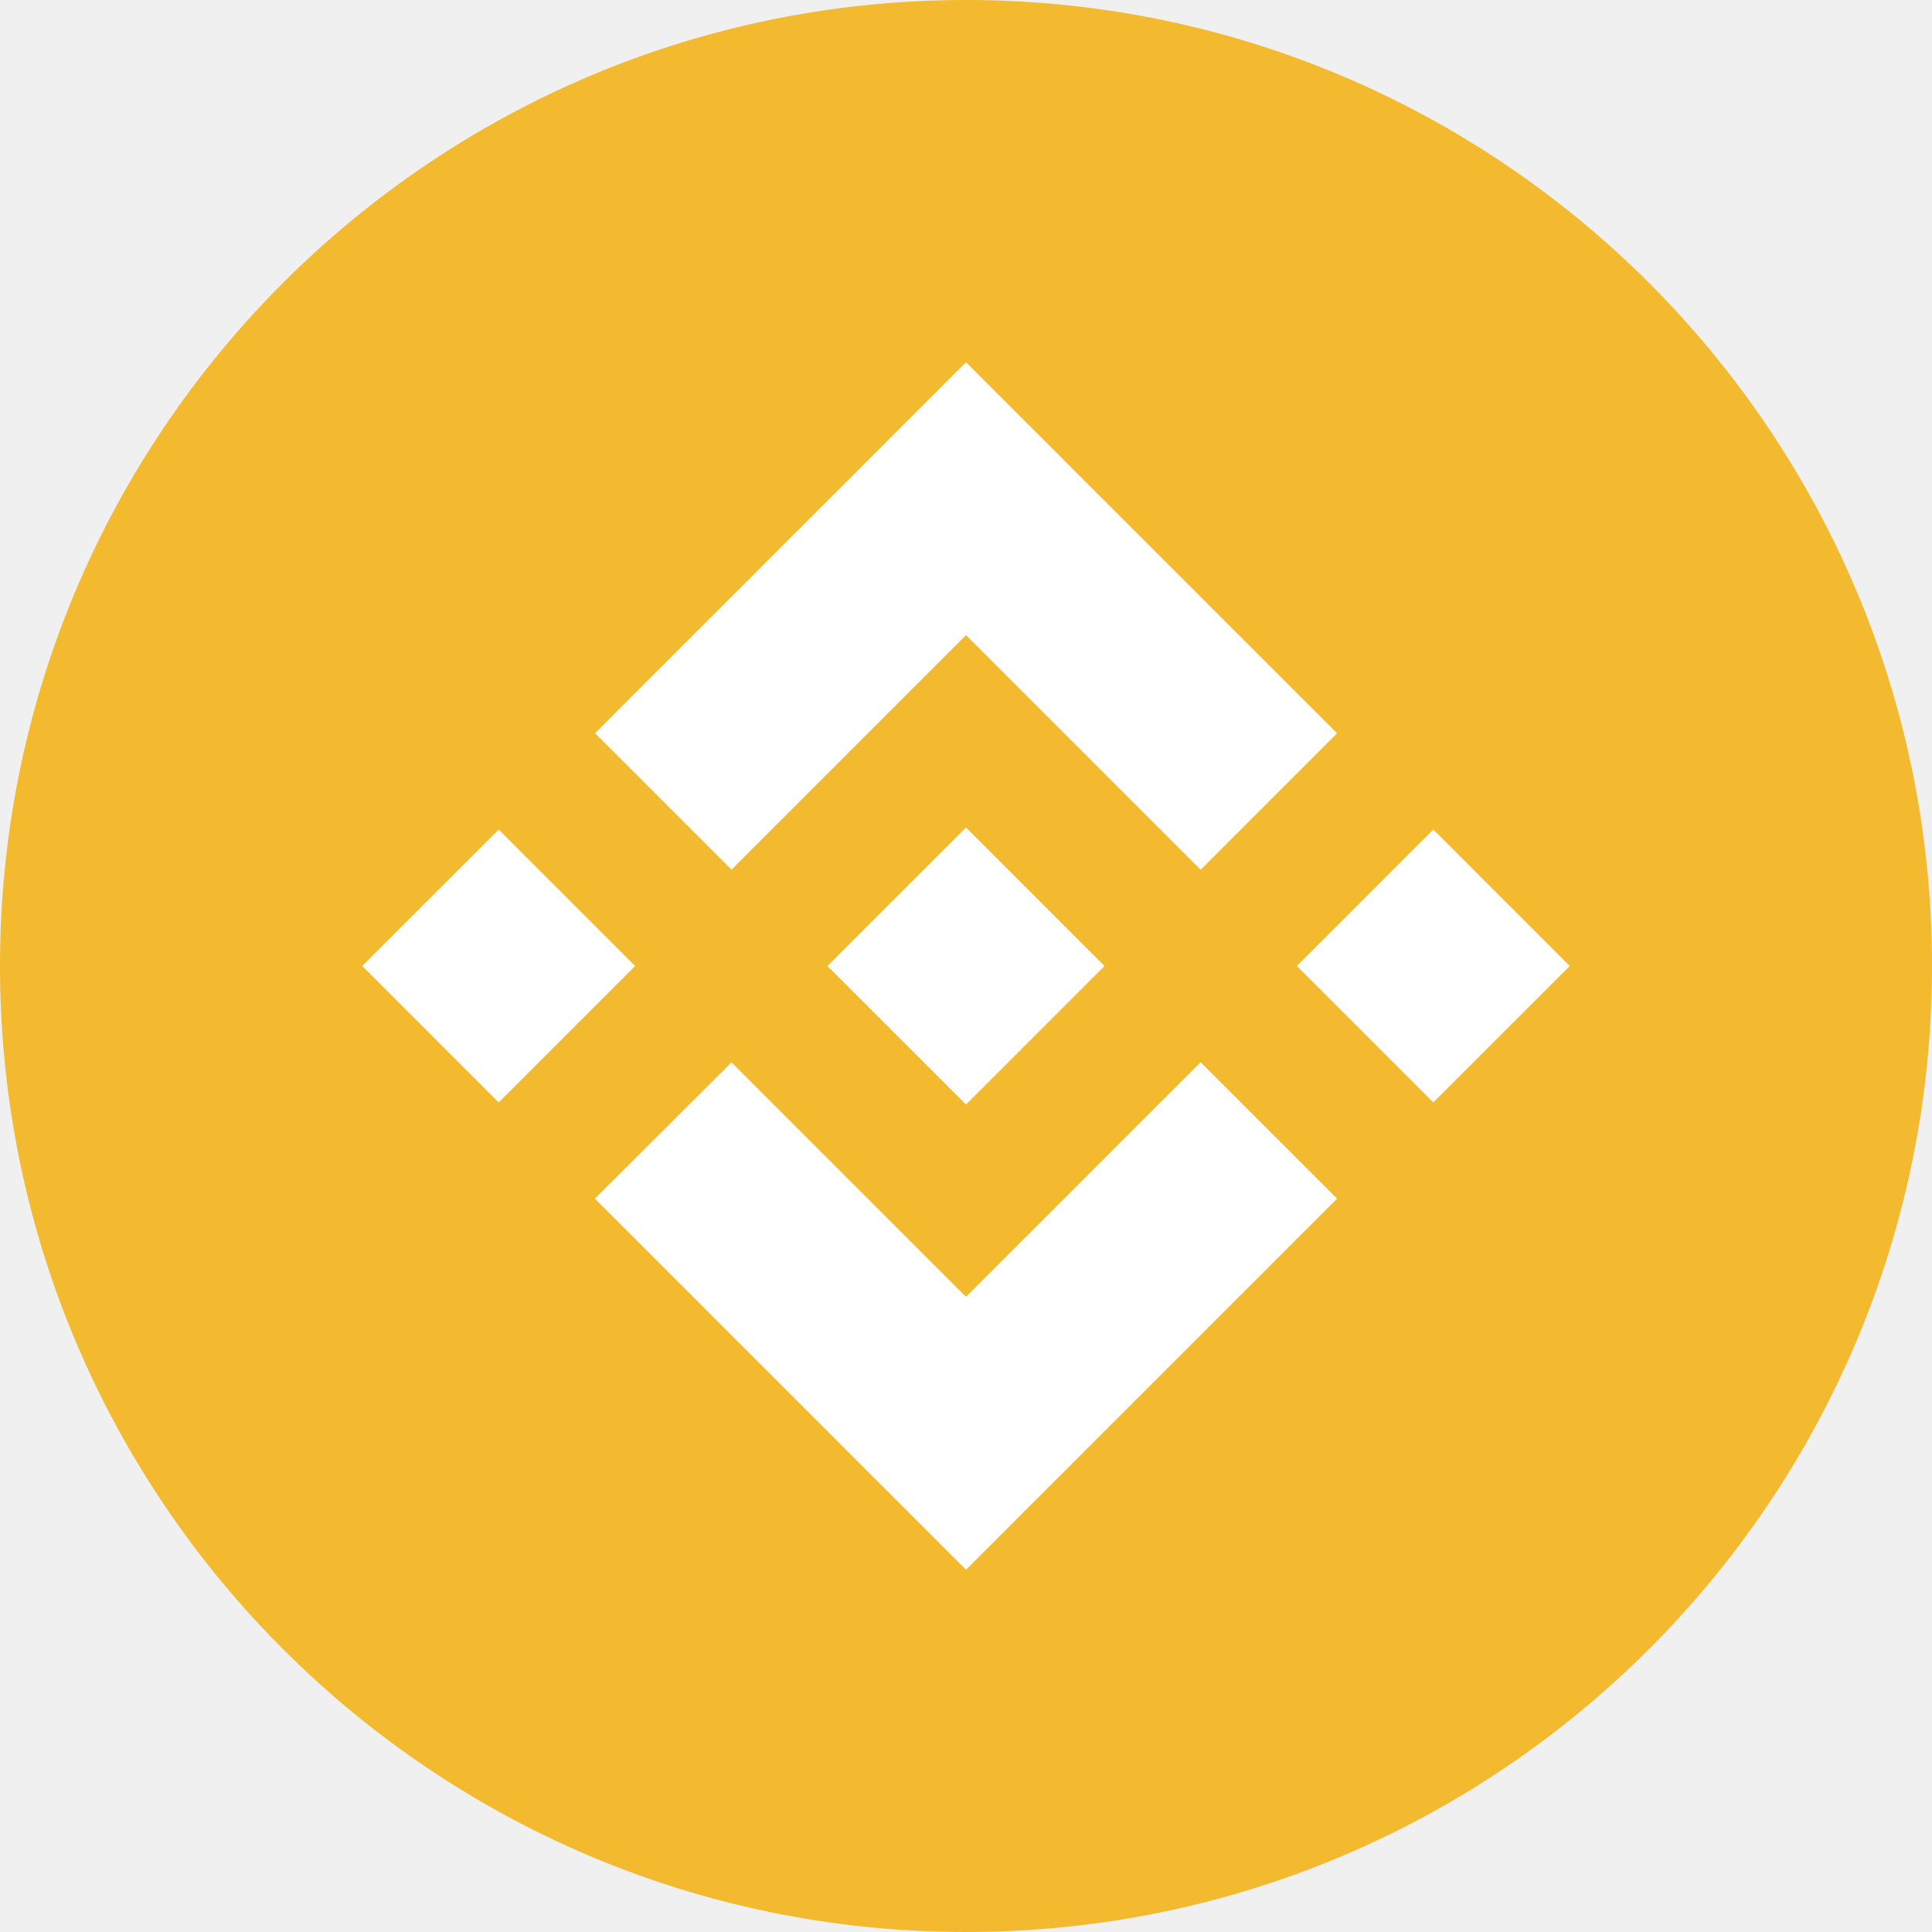
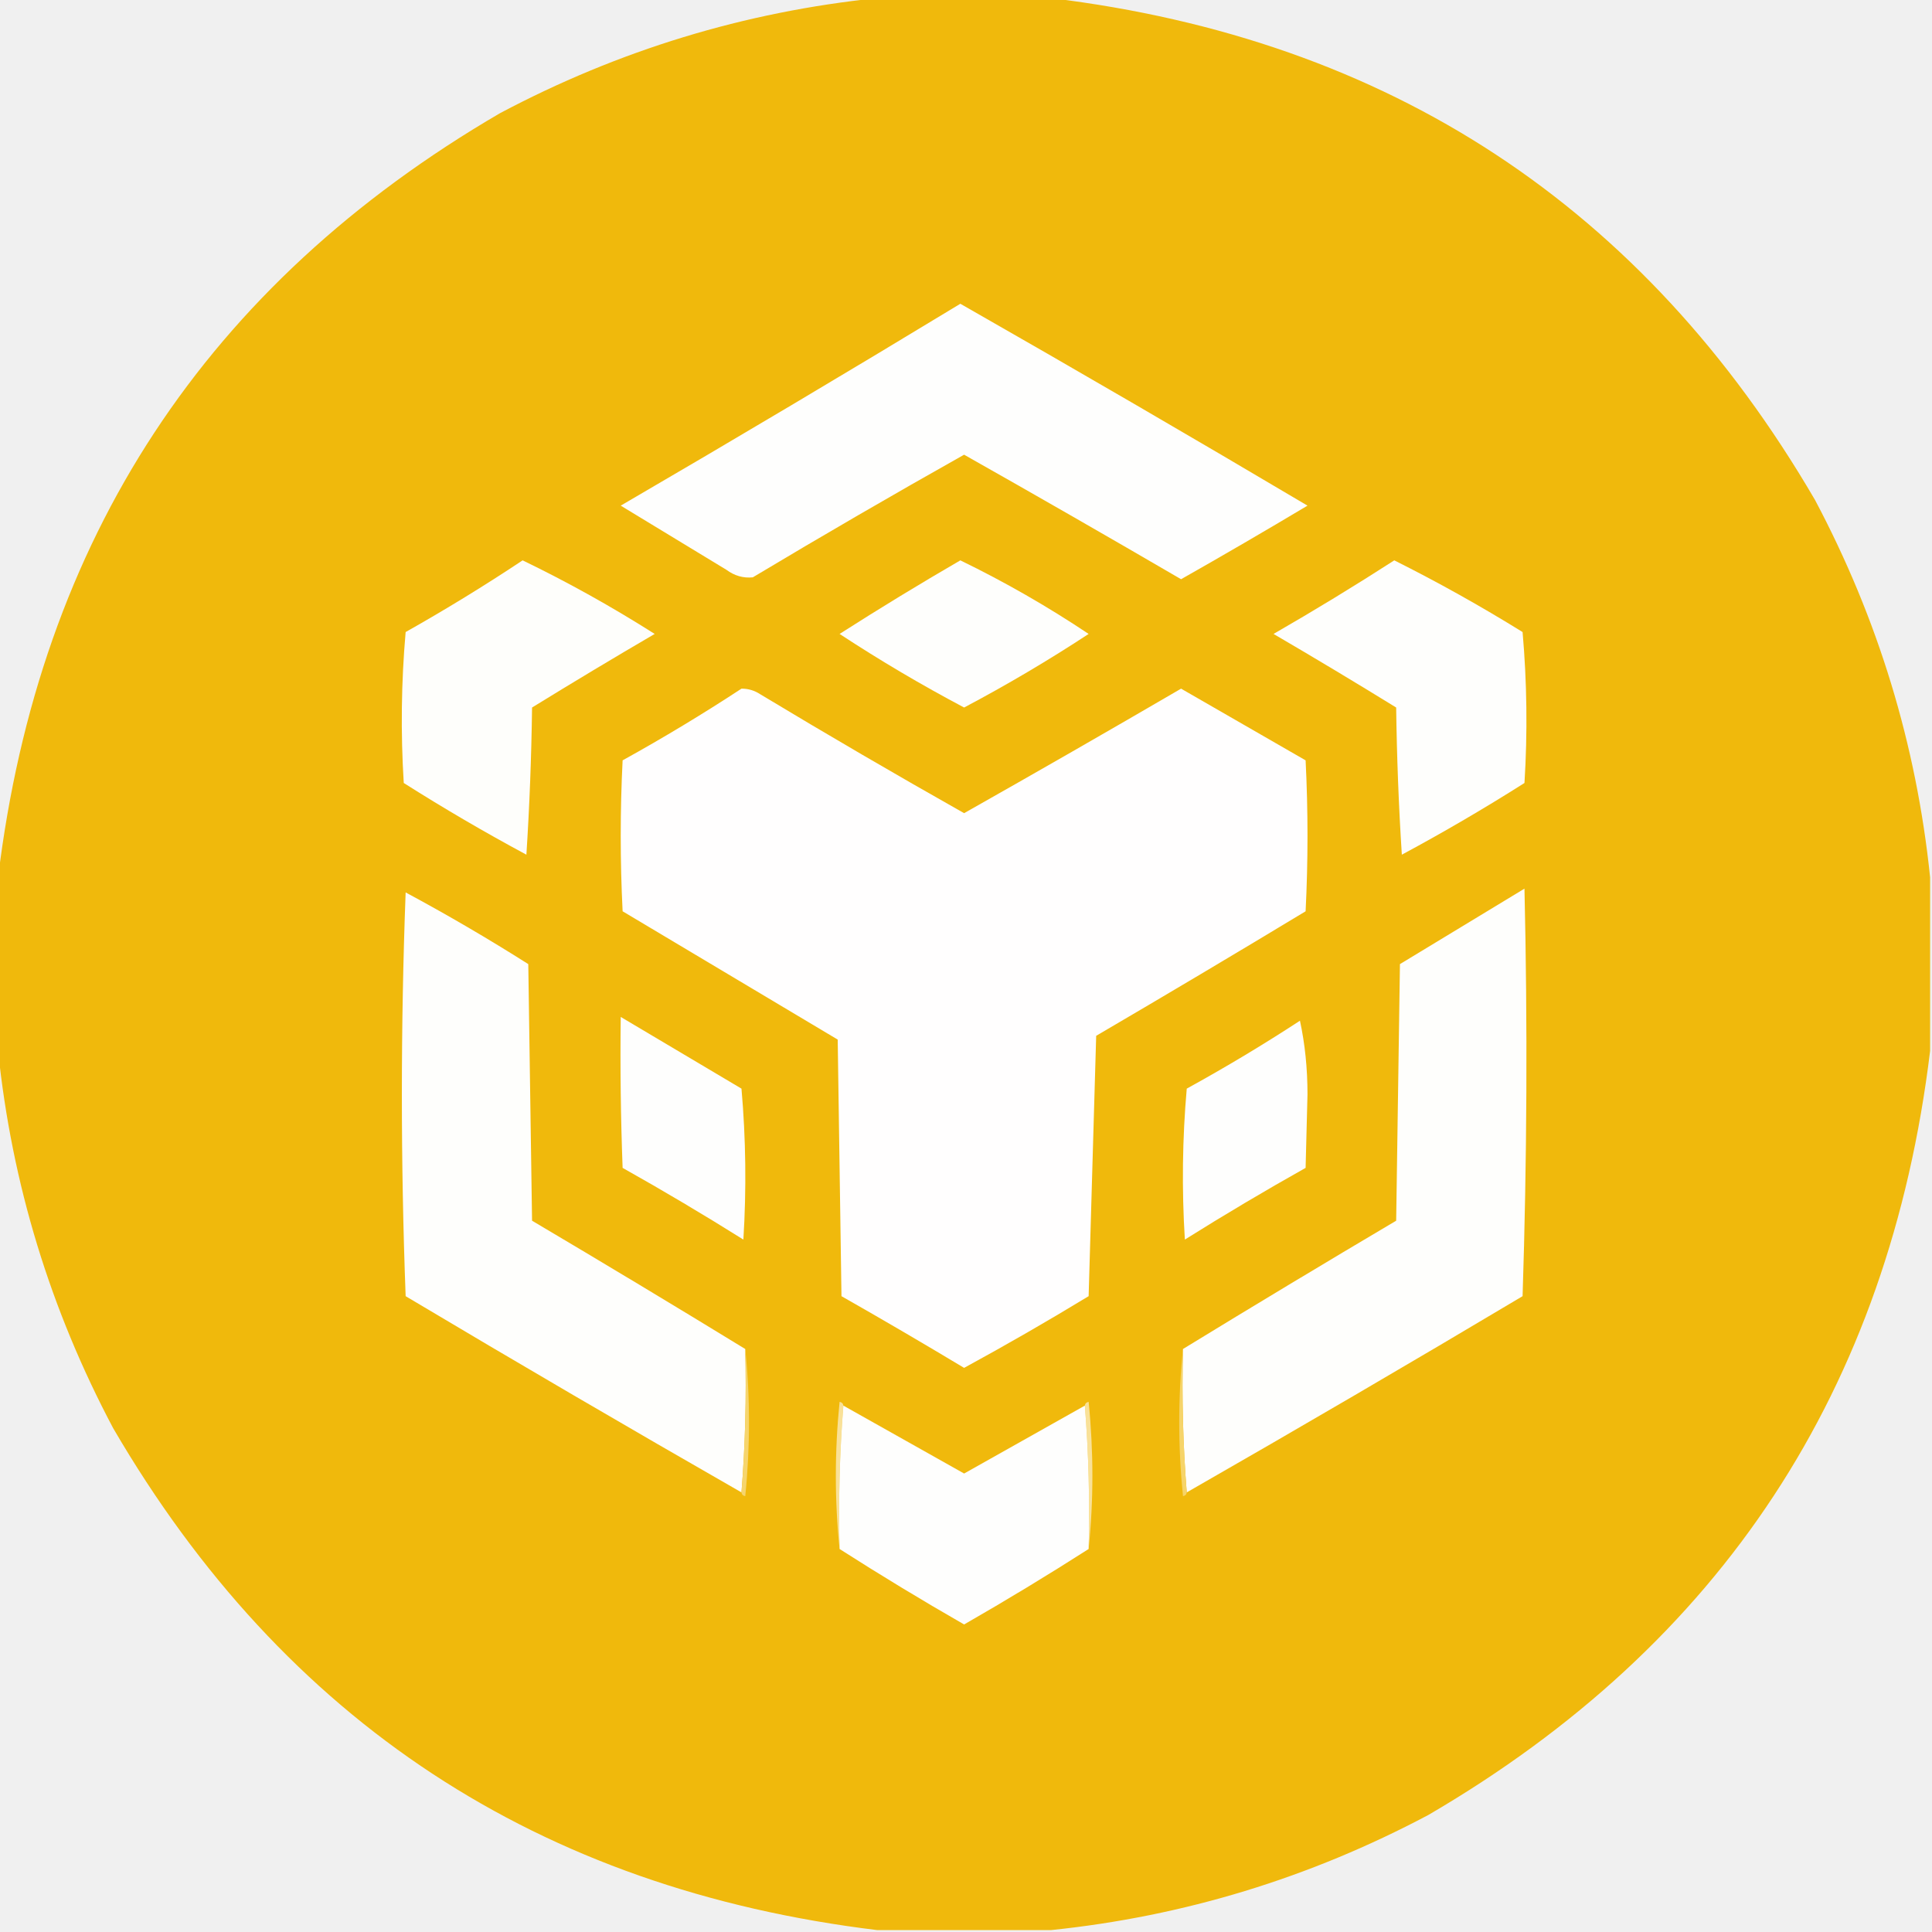
- <svg xmlns="http://www.w3.org/2000/svg" viewBox="0 0 32 32">
-   <g fill="none">
-     <circle cx="16" cy="16" r="16" fill="#F3BA2F" />
-     <path fill="#FFF" d="M12.116 14.404L16 10.52l3.886 3.886 2.26-2.26L16 6l-6.144 6.144 2.26 2.26zM6 16l2.26-2.26L10.52 16l-2.26 2.26L6 16zm6.116 1.596L16 21.48l3.886-3.886 2.26 2.259L16 26l-6.144-6.144-.003-.003 2.263-2.257zM21.48 16l2.26-2.26L26 16l-2.26 2.26L21.48 16zm-3.188-.002h.002V16L16 18.294l-2.291-2.29-.004-.004.004-.003.401-.402.195-.195L16 13.706l2.293 2.293z" />
+ <svg xmlns="http://www.w3.org/2000/svg" version="1.1" width="512px" height="512px" style="shape-rendering:geometricPrecision; text-rendering:geometricPrecision; image-rendering:optimizeQuality; fill-rule:evenodd; clip-rule:evenodd">
+   <g>
+     <path style="opacity:0.997" fill="#f0b90c" d="M 232.5,-0.5 C 247.833,-0.5 263.167,-0.5 278.5,-0.5C 368.144,10.388 435.644,54.721 481,132.5C 497.695,163.971 507.861,197.304 511.5,232.5C 511.5,247.833 511.5,263.167 511.5,278.5C 500.612,368.144 456.279,435.644 378.5,481C 347.029,497.695 313.696,507.861 278.5,511.5C 263.167,511.5 247.833,511.5 232.5,511.5C 142.856,500.612 75.356,456.279 30,378.5C 13.305,347.029 3.139,313.696 -0.5,278.5C -0.5,263.167 -0.5,247.833 -0.5,232.5C 10.387,142.857 54.721,75.357 132.5,30C 163.971,13.305 197.304,3.139 232.5,-0.5 Z" />
+   </g>
+   <g>
+     <path style="opacity:1" fill="#fefefd" d="M 254.5,80.5 C 285.276,98.058 315.942,115.891 346.5,134C 335.399,140.633 324.233,147.133 313,153.5C 293.893,142.364 274.727,131.364 255.5,120.5C 236.707,131.065 218.04,141.898 199.5,153C 196.983,153.257 194.65,152.59 192.5,151C 183.167,145.333 173.833,139.667 164.5,134C 194.728,116.392 224.728,98.559 254.5,80.5 Z" />
+   </g>
+   <g>
+     <path style="opacity:1" fill="#fefefb" d="M 138.5,148.5 C 150.488,154.298 162.155,160.798 173.5,168C 162.584,174.374 151.75,180.874 141,187.5C 140.833,200.513 140.333,213.513 139.5,226.5C 128.42,220.545 117.587,214.212 107,207.5C 106.167,194.154 106.334,180.821 107.5,167.5C 118.137,161.502 128.471,155.168 138.5,148.5 Z" />
+   </g>
+   <g>
+     <path style="opacity:1" fill="#fefefc" d="M 254.5,148.5 C 266.268,154.218 277.601,160.718 288.5,168C 277.83,175.004 266.83,181.504 255.5,187.5C 244.17,181.504 233.17,175.004 222.5,168C 233.075,161.24 243.741,154.74 254.5,148.5 Z" />
+   </g>
+   <g>
+     <path style="opacity:1" fill="#fefefc" d="M 369.5,148.5 C 381.059,154.283 392.392,160.616 403.5,167.5C 404.666,180.821 404.833,194.154 404,207.5C 393.413,214.212 382.58,220.545 371.5,226.5C 370.667,213.513 370.167,200.513 370,187.5C 359.25,180.874 348.416,174.374 337.5,168C 348.397,161.726 359.064,155.226 369.5,148.5 Z" />
+   </g>
+   <g>
+     <path style="opacity:1" fill="#fffefe" d="M 196.5,182.5 C 198.308,182.491 199.975,182.991 201.5,184C 219.374,194.768 237.374,205.268 255.5,215.5C 274.727,204.636 293.893,193.636 313,182.5C 323.99,188.817 334.99,195.15 346,201.5C 346.667,214.833 346.667,228.167 346,241.5C 327.583,252.626 309.083,263.626 290.5,274.5C 289.833,297.5 289.167,320.5 288.5,343.5C 277.663,350.086 266.663,356.419 255.5,362.5C 244.749,356.041 233.915,349.707 223,343.5C 222.667,320.833 222.333,298.167 222,275.5C 203,264.167 184,252.833 165,241.5C 164.333,228.167 164.333,214.833 165,201.5C 175.813,195.518 186.313,189.185 196.5,182.5 Z" />
+   </g>
+   <g>
+     <path style="opacity:1" fill="#fefefc" d="M 197.5,357.5 C 197.829,370.344 197.495,383.011 196.5,395.5C 166.697,378.431 137.03,361.097 107.5,343.5C 106.167,307.833 106.167,272.167 107.5,236.5C 118.58,242.455 129.413,248.788 140,255.5C 140.333,278.167 140.667,300.833 141,323.5C 159.98,334.733 178.813,346.067 197.5,357.5 Z" />
+   </g>
+   <g>
+     <path style="opacity:1" fill="#fefefc" d="M 314.5,395.5 C 313.505,383.011 313.171,370.344 313.5,357.5C 332.187,346.067 351.02,334.733 370,323.5C 370.333,300.833 370.667,278.167 371,255.5C 382,248.833 393,242.167 404,235.5C 404.833,271.505 404.667,307.505 403.5,343.5C 373.97,361.097 344.303,378.431 314.5,395.5 Z" />
+   </g>
+   <g>
+     <path style="opacity:1" fill="#fefefd" d="M 164.5,269.5 C 175.139,275.822 185.806,282.155 196.5,288.5C 197.666,301.821 197.833,315.154 197,328.5C 186.498,321.915 175.832,315.581 165,309.5C 164.5,296.171 164.333,282.837 164.5,269.5 Z" />
+   </g>
+   <g>
+     <path style="opacity:1" fill="#fefefd" d="M 344.5,270.5 C 345.83,276.631 346.497,283.131 346.5,290C 346.333,296.5 346.167,303 346,309.5C 335.168,315.581 324.502,321.915 314,328.5C 313.167,315.154 313.334,301.821 314.5,288.5C 324.802,282.836 334.802,276.836 344.5,270.5 Z" />
+   </g>
+   <g>
+     <path style="opacity:1" fill="#f6d56d" d="M 197.5,357.5 C 198.825,370.339 198.825,383.339 197.5,396.5C 196.893,396.376 196.56,396.043 196.5,395.5C 197.495,383.011 197.829,370.344 197.5,357.5 Z" />
+   </g>
+   <g>
+     <path style="opacity:1" fill="#f6d469" d="M 313.5,357.5 C 313.171,370.344 313.505,383.011 314.5,395.5C 314.44,396.043 314.107,396.376 313.5,396.5C 312.175,383.339 312.175,370.339 313.5,357.5 Z" />
+   </g>
+   <g>
+     <path style="opacity:1" fill="#f9e198" d="M 223.5,372.5 C 222.505,384.989 222.171,397.656 222.5,410.5C 221.175,397.661 221.175,384.661 222.5,371.5C 223.107,371.624 223.44,371.957 223.5,372.5 Z" />
+   </g>
+   <g>
+     <path style="opacity:1" fill="#f9e198" d="M 287.5,372.5 C 287.56,371.957 287.893,371.624 288.5,371.5C 289.825,384.661 289.825,397.661 288.5,410.5C 288.829,397.656 288.495,384.989 287.5,372.5 Z" />
+   </g>
+   <g>
+     <path style="opacity:1" fill="#fefefd" d="M 223.5,372.5 C 234.177,378.504 244.843,384.504 255.5,390.5C 266.157,384.504 276.823,378.504 287.5,372.5C 288.495,384.989 288.829,397.656 288.5,410.5C 277.73,417.392 266.73,424.059 255.5,430.5C 244.27,424.059 233.27,417.392 222.5,410.5C 222.171,397.656 222.505,384.989 223.5,372.5 Z" />
  </g>
</svg>
